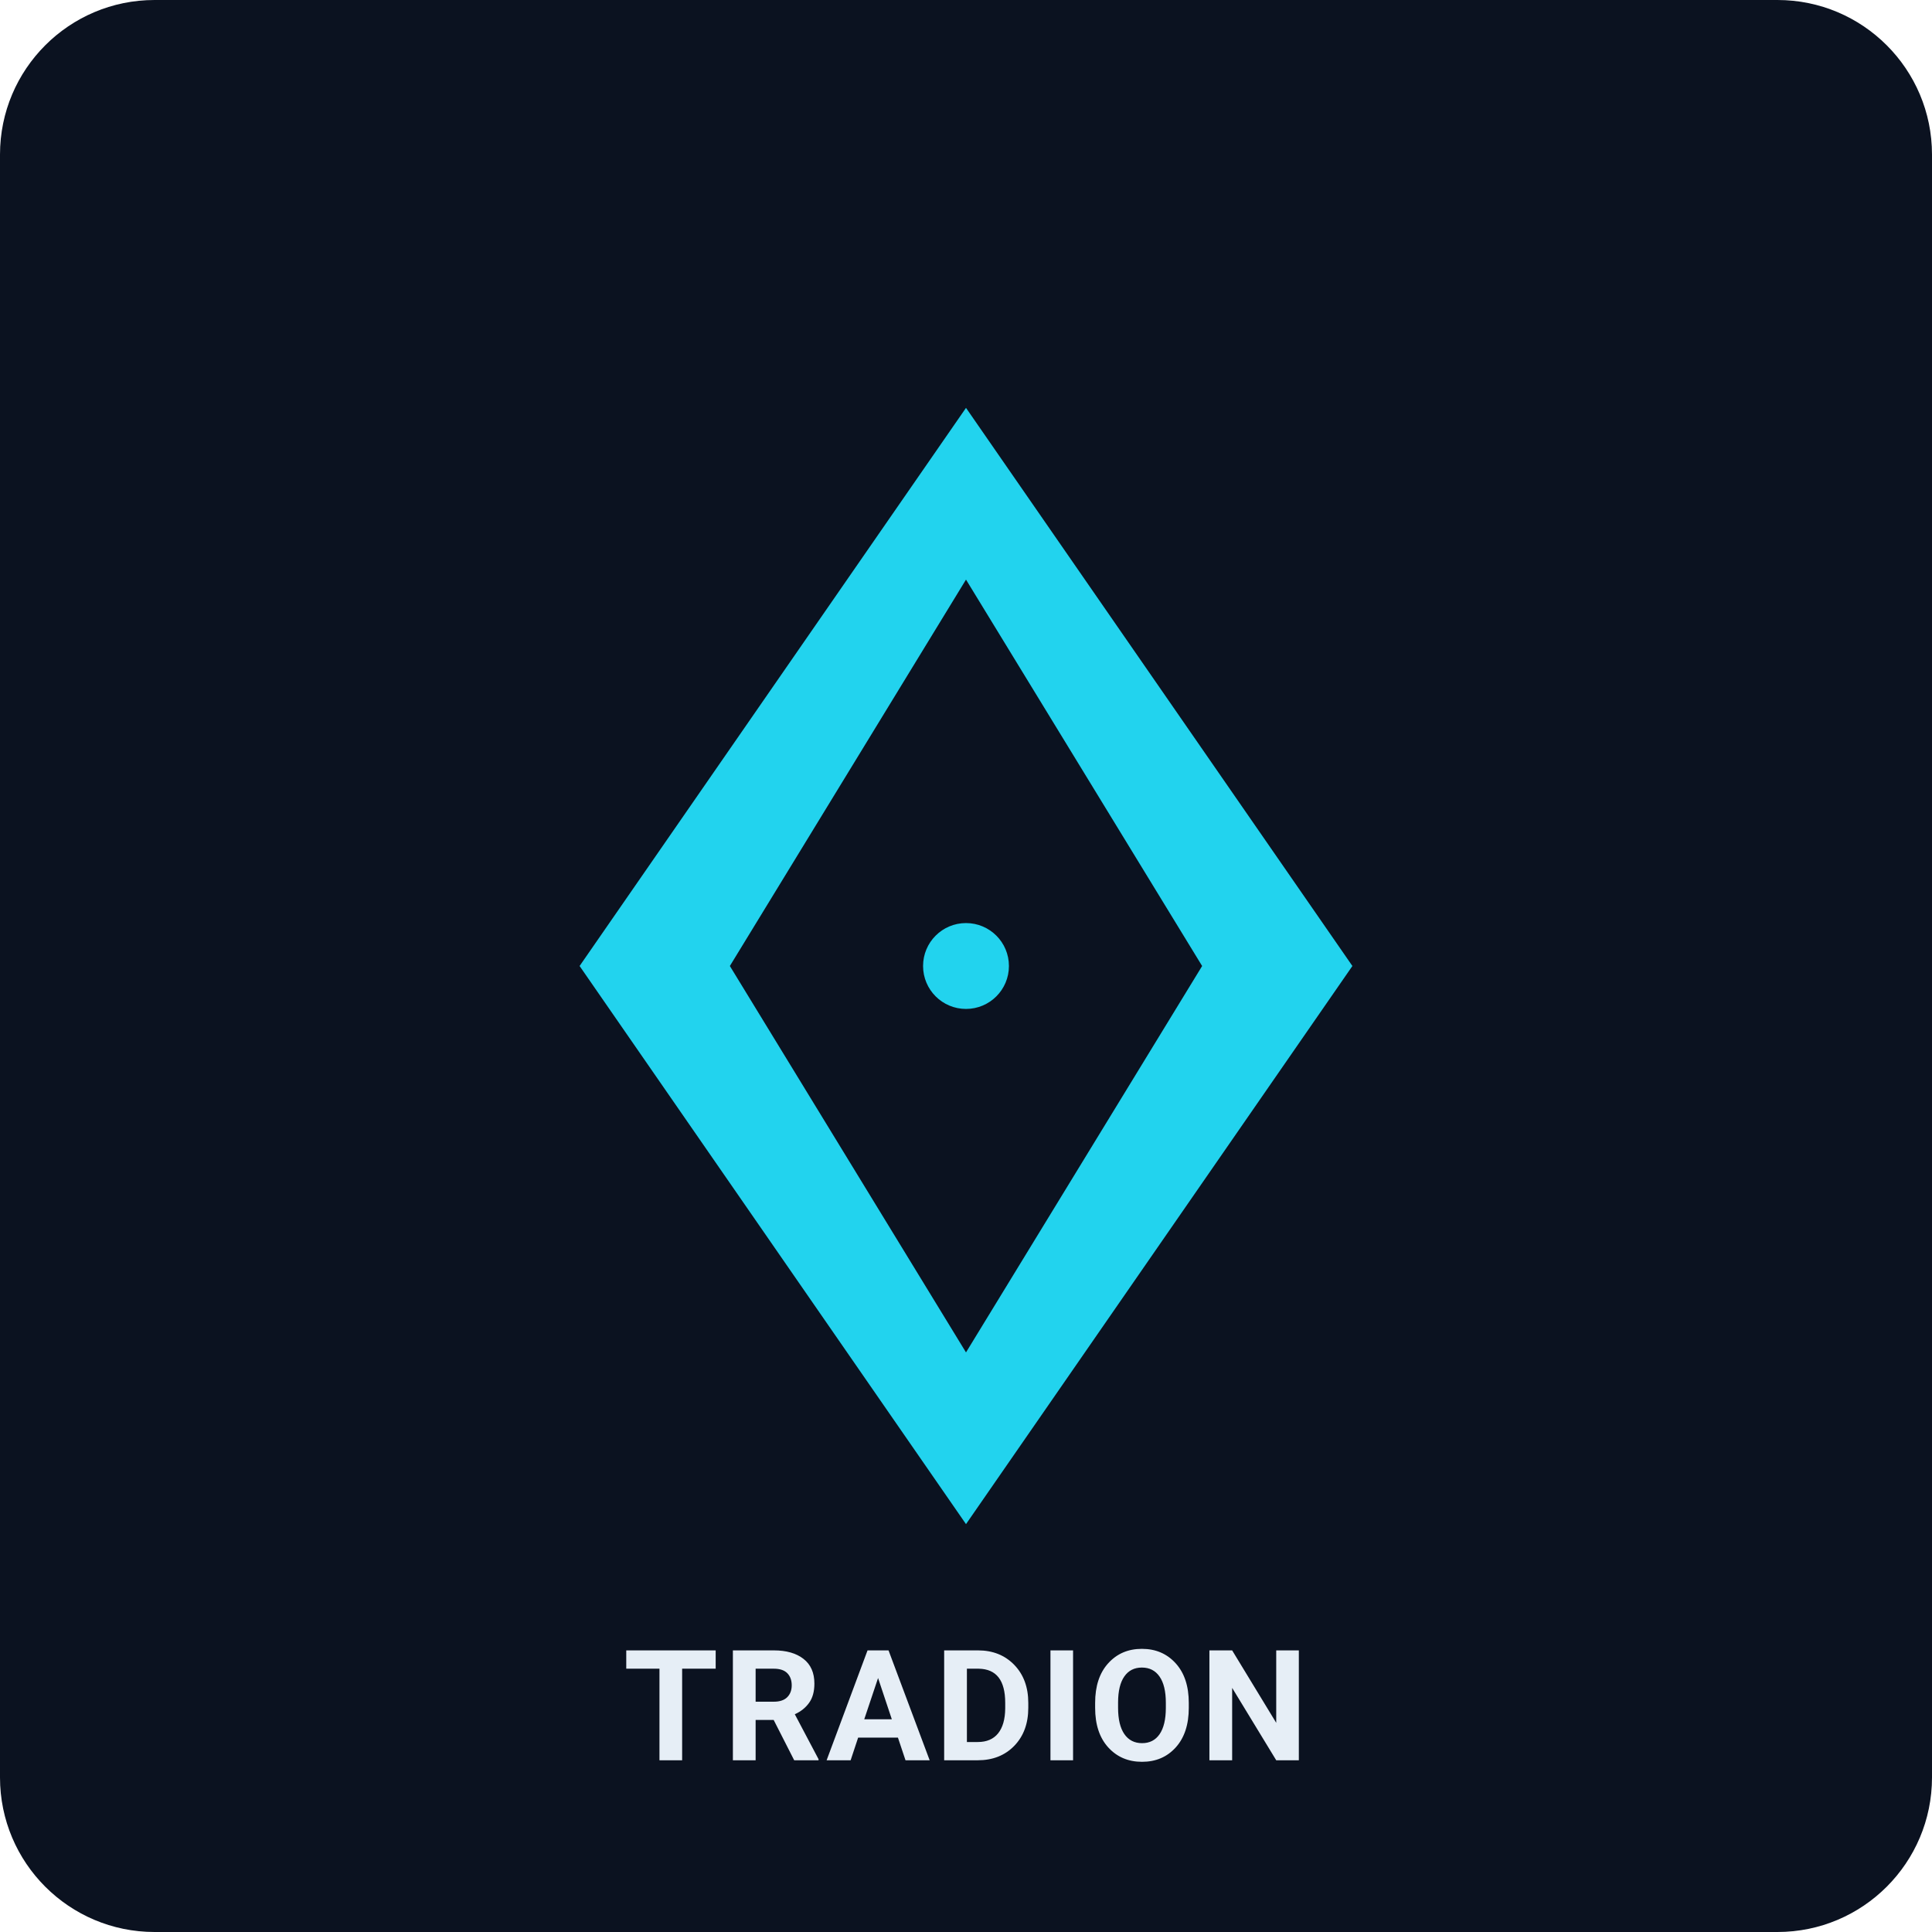
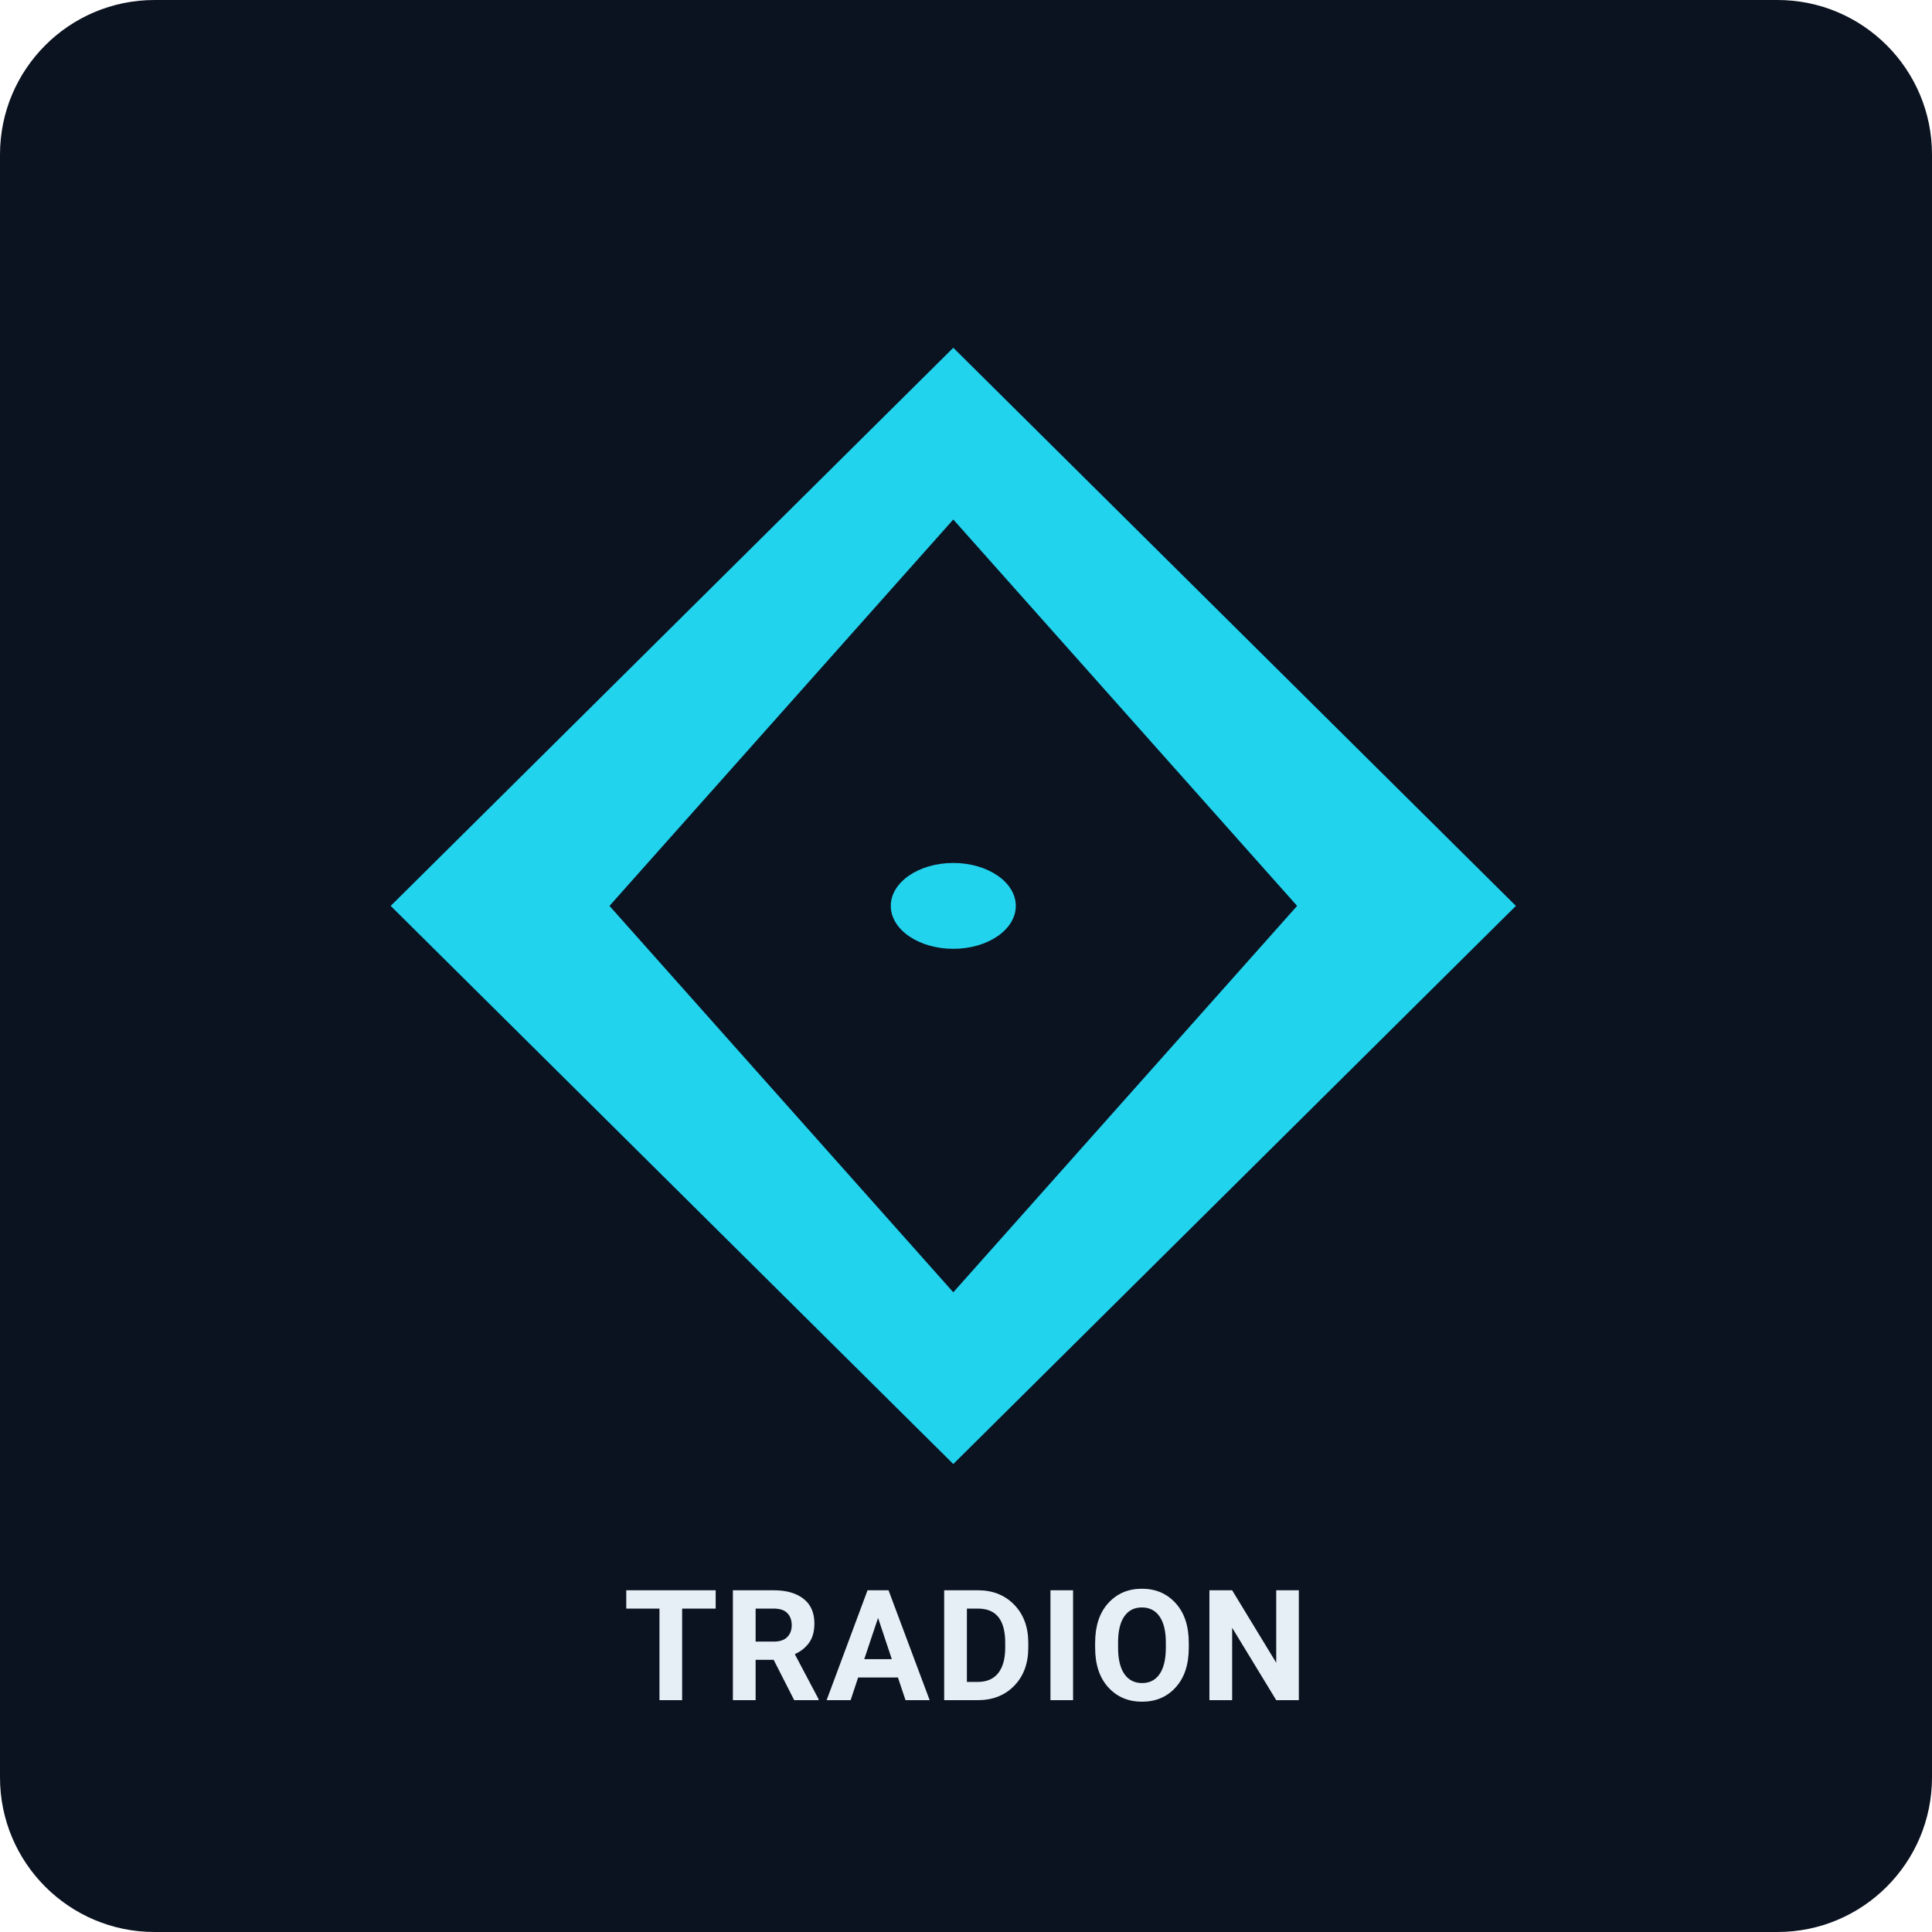
- <svg xmlns="http://www.w3.org/2000/svg" width="450" height="450" viewBox="0 0 450 450" role="img" aria-label="Tradion logo (dark)">
-   <rect width="450" height="450" rx="36" fill="#0B1220" />
-   <g transform="translate(0,0)">
-     <polygon points="225,95 315,225 225,355 135,225" fill="#22D3EE" />
-     <polygon points="225,135 280,225 225,315 170,225" fill="#0B1220" />
-     <circle cx="225" cy="225" r="10" fill="#22D3EE" />
+ <svg xmlns="http://www.w3.org/2000/svg" width="450" height="450" viewBox="0 0 450 450" role="img" aria-label="Tradion logo (dark)" version="1.1" id="svg3">
+   <defs id="defs3" />
+   <rect width="450" height="450" rx="36" fill="#0B1220" id="rect1" />
+   <g transform="matrix(1.456015,0,0,1,-105.5621,-14)" id="g2">
+     <polygon points="225,95 315,225 225,355 135,225 " fill="#22d3ee" id="polygon1" />
+     <polygon points="225,135 280,225 225,315 170,225 " fill="#0b1220" id="polygon2" />
+     <circle cx="225" cy="225" r="10" fill="#22d3ee" id="circle2" />
  </g>
-   <text x="225" y="410" text-anchor="middle" font-family="Segoe UI, Roboto, Helvetica, Arial, sans-serif" font-size="36" font-weight="700" fill="#E6EEF6" letter-spacing="1">TRADION</text>
-   <g transform="translate(270,64)">
-     <text x="0" y="0" font-family="Segoe UI, Roboto, Helvetica, Arial, sans-serif" font-size="24" font-weight="600" fill="#0B1220">⟐</text>
+   <text x="225" y="396" text-anchor="middle" font-family="'Segoe UI', Roboto, Helvetica, Arial, sans-serif" font-size="36px" font-weight="700" fill="#e6eef6" letter-spacing="1" id="text2">TRADION</text>
+   <g transform="translate(270,64)" id="g3">
+     <text x="0" y="0" font-family="Segoe UI, Roboto, Helvetica, Arial, sans-serif" font-size="24" font-weight="600" fill="#0B1220" id="text3">⟐</text>
  </g>
</svg>
